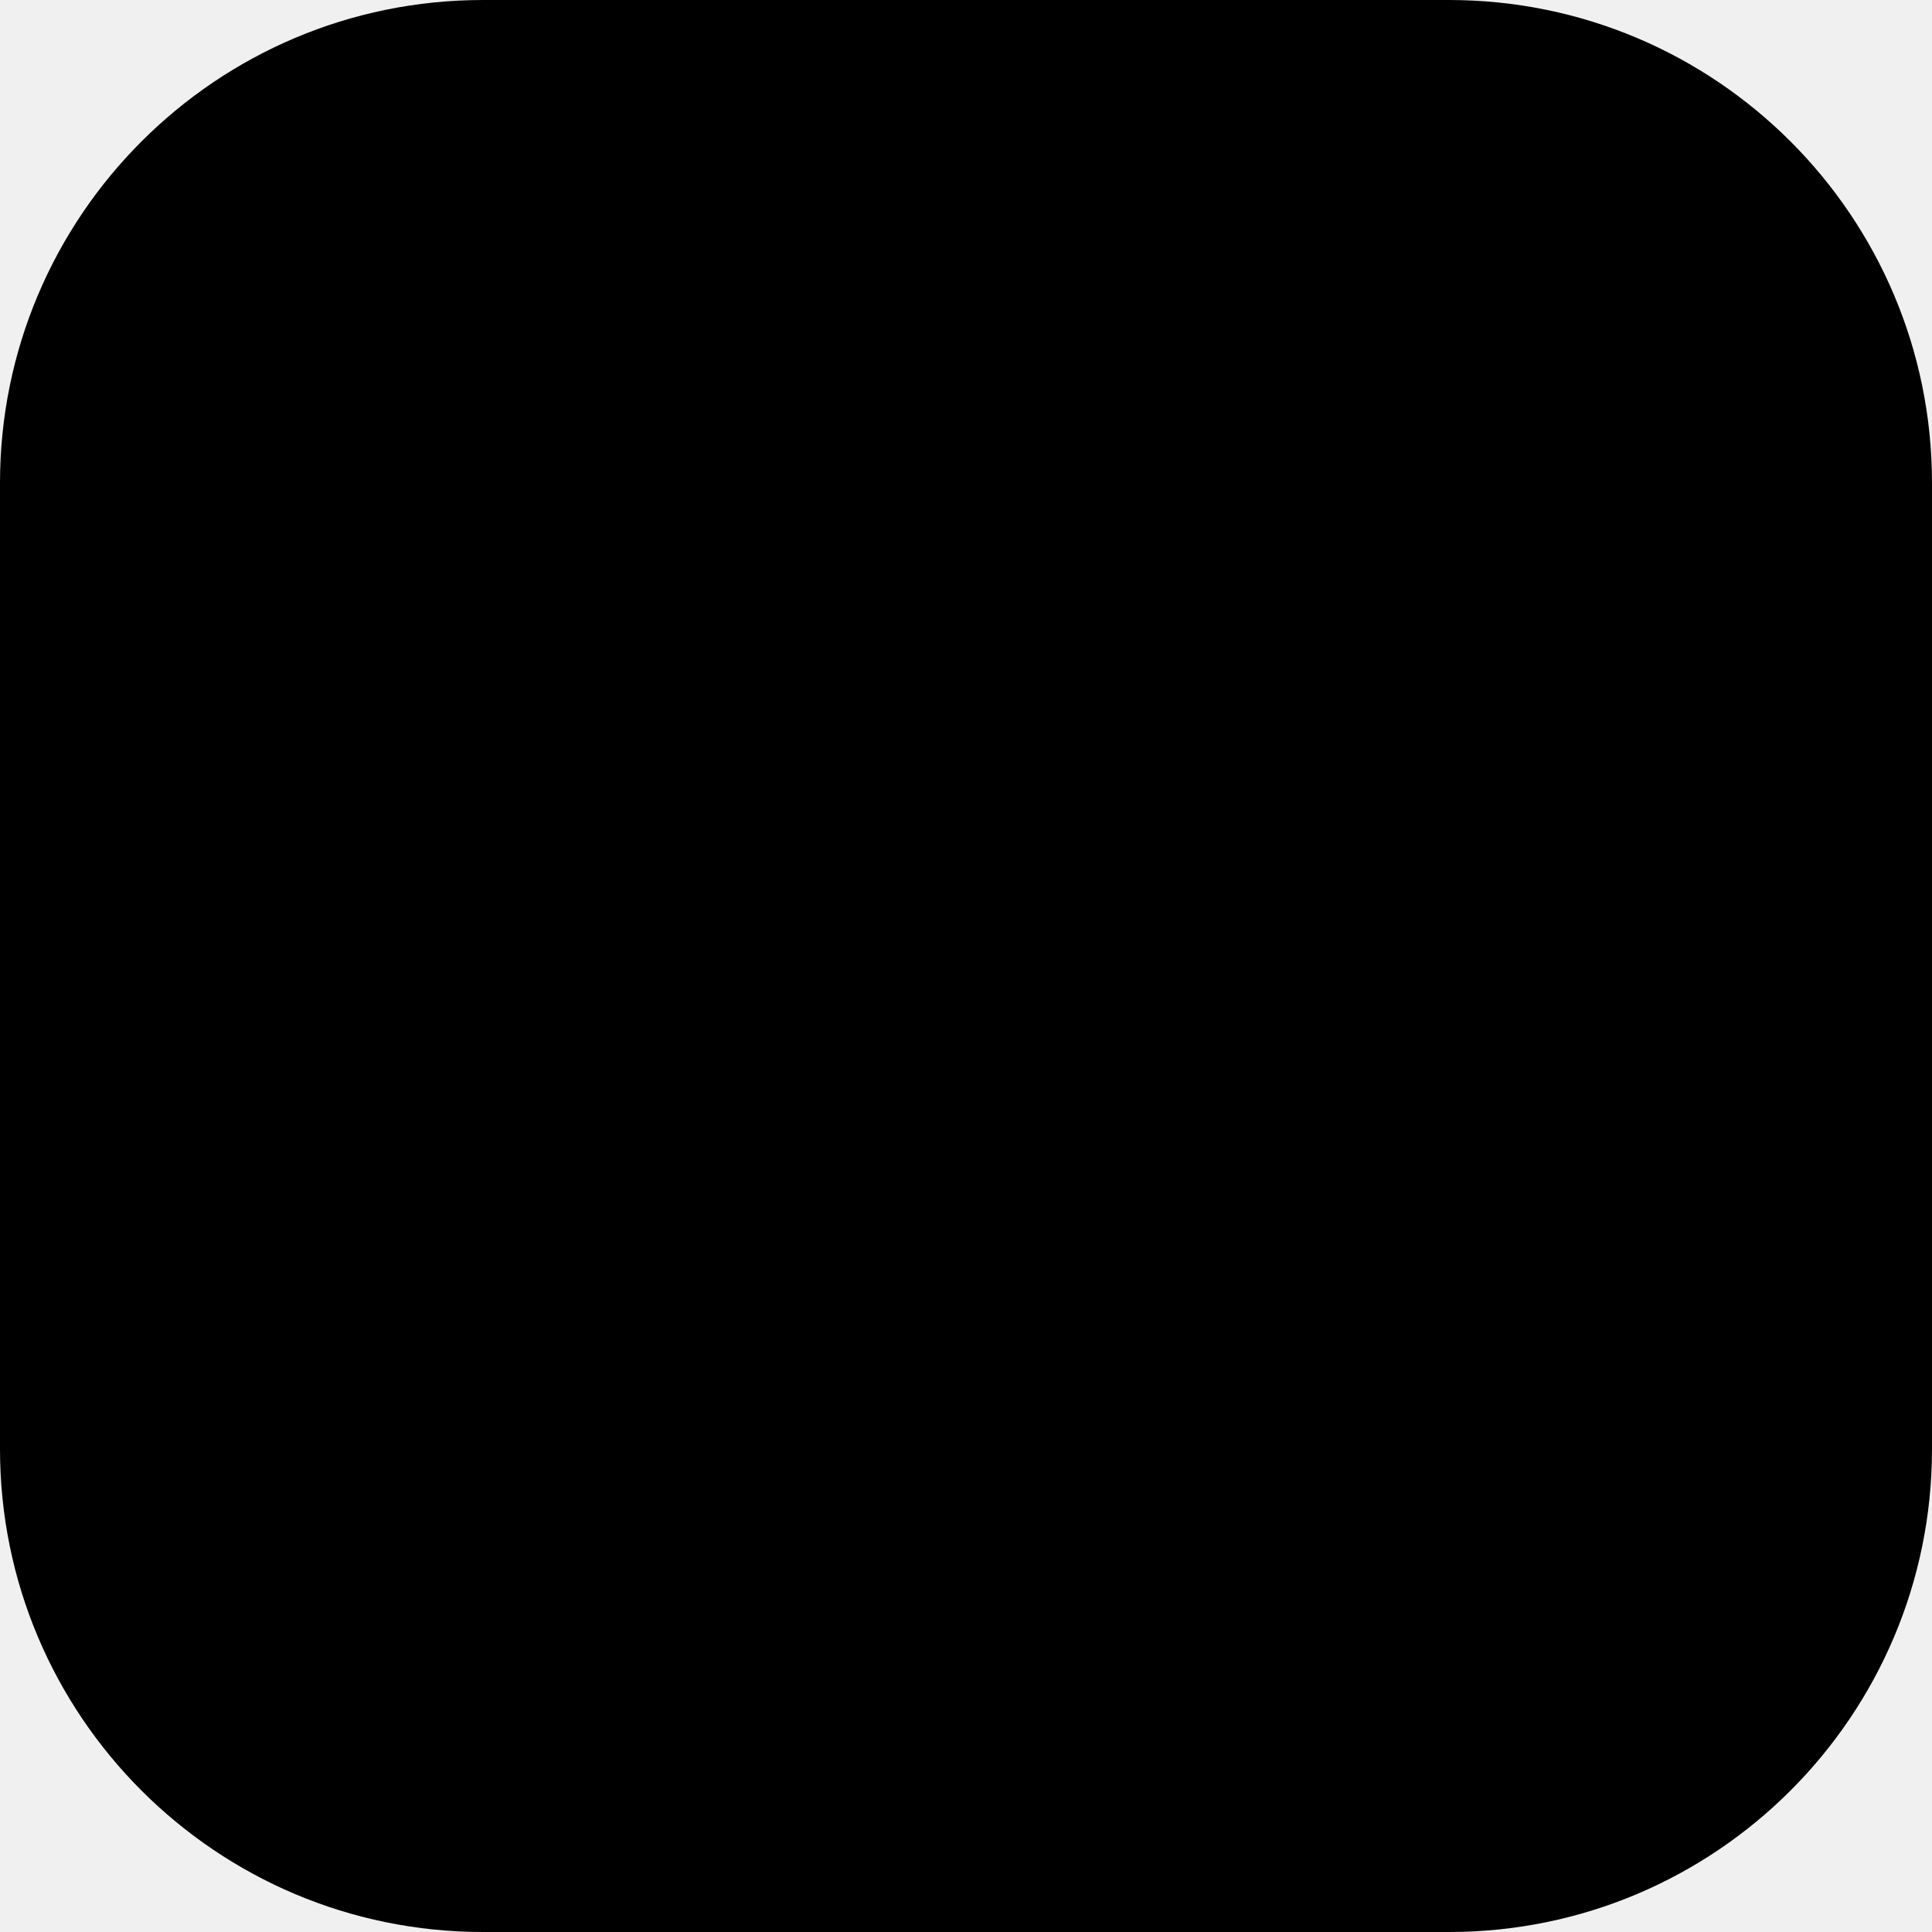
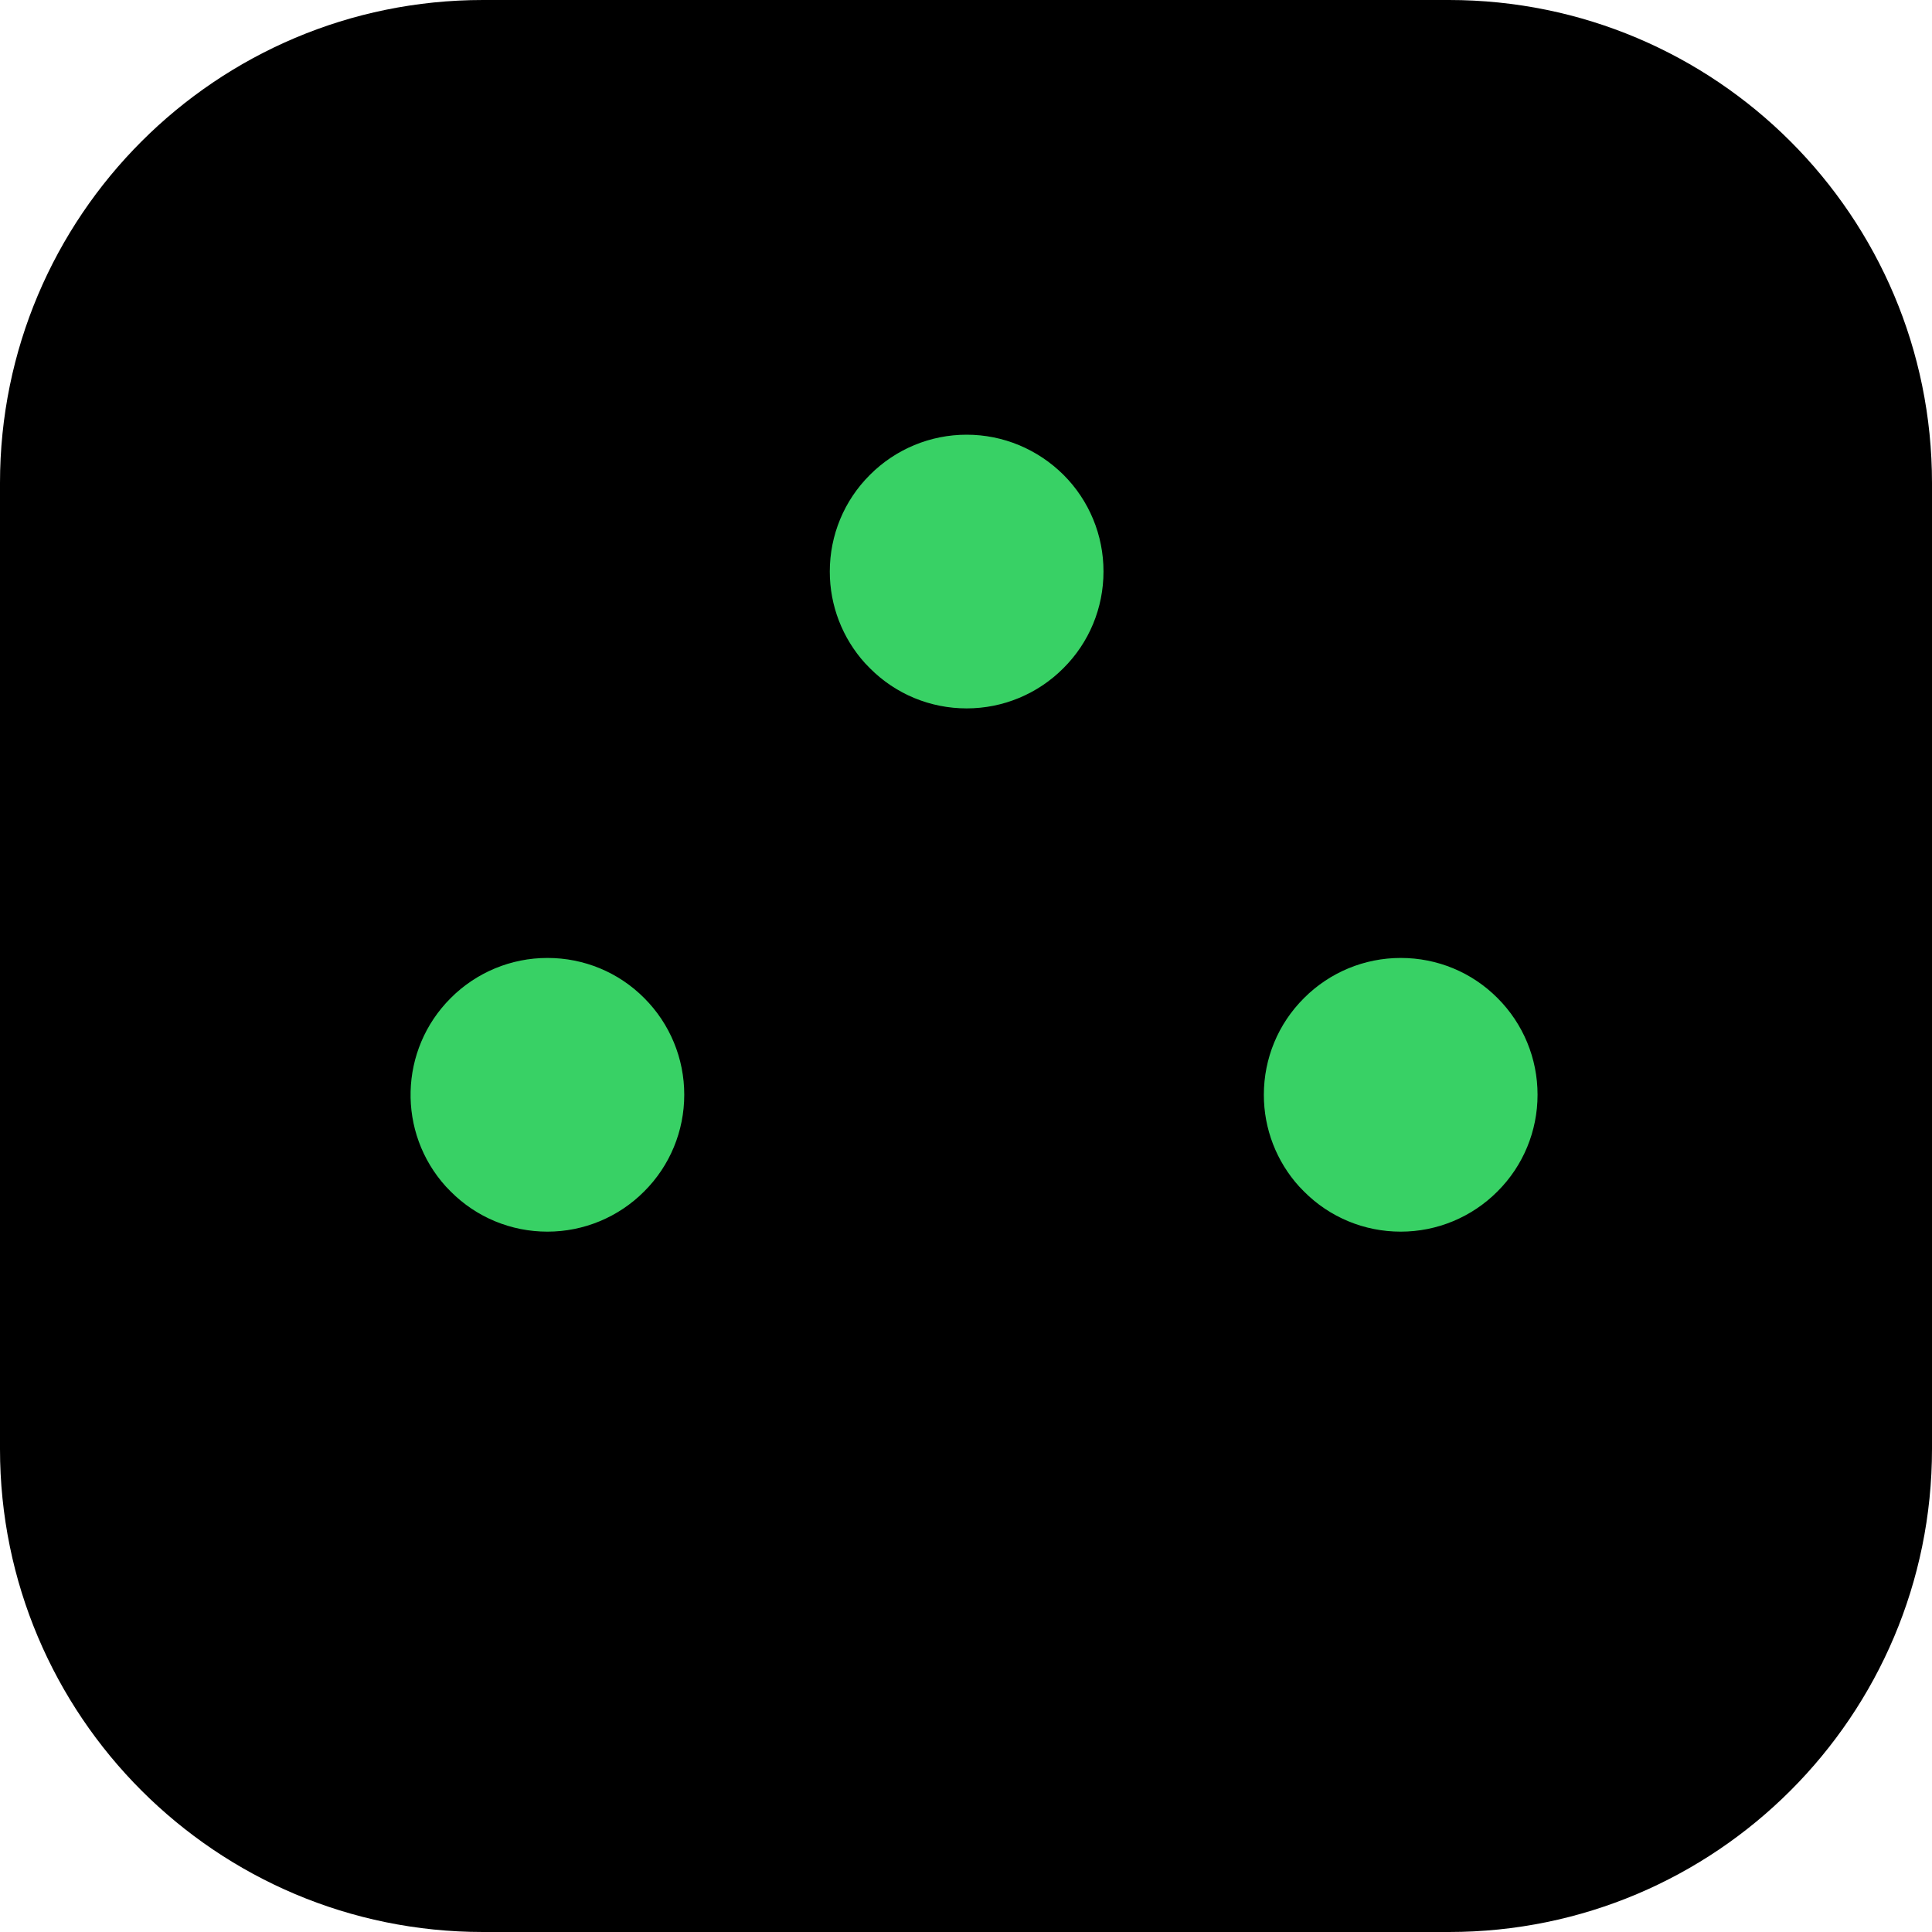
- <svg fill="currentColor" viewBox="0 0 120 120">
-   <path d="M0 30C0 13.432 13.432 0 30 0h60c16.569 0 30 13.432 30 30v60c0 16.569-13.431 30-30 30H30c-16.568 0-30-13.431-30-30z" />
-   <path d="M60.049 86.421c-6.78 0-12.92-2.8-17.33-7.3-.56-.57-1.32-.92-2.12-.92h-.16c-2.63 0-3.92 3.15-2.08 5.04 5.5 5.66 13.19 9.18 21.69 9.18s16.19-3.52 21.69-9.18c1.83-1.89.55-5.04-2.08-5.04h-.16c-.8 0-1.56.35-2.12.92-4.41 4.5-10.55 7.3-17.33 7.3m25.971-29.5h.11c1.96 0 3.42-1.89 2.83-3.77a30.43 30.43 0 0 0-12.84-16.67c-1.94-1.22-4.47.23-4.47 2.53v.12c0 .99.5 1.93 1.34 2.46 4.8 3.03 8.46 7.7 10.21 13.22.39 1.24 1.52 2.11 2.82 2.11m-37.51-17.83v-.12c0-2.29-2.52-3.75-4.46-2.53a30.42 30.42 0 0 0-12.92 16.71c-.58 1.87.87 3.77 2.83 3.77h.11c1.3 0 2.43-.86 2.82-2.11a24.35 24.35 0 0 1 10.25-13.24c.85-.54 1.37-1.47 1.37-2.48" opacity=".7" />
-   <path d="M34.01 59c2.39 0 4.67.94 6.36 2.64A8.97 8.97 0 0 1 43 68c0 2.38-.94 4.67-2.64 6.36A8.97 8.97 0 0 1 34 77c-2.39 0-4.67-.94-6.36-2.64l-.31-.32a8.99 8.99 0 0 1 .31-12.4A8.97 8.97 0 0 1 34 59zm26.03-32.5c2.39 0 4.67.95 6.37 2.64a8.96 8.96 0 0 1 2.63 6.36c0 2.39-.94 4.67-2.64 6.36a8.97 8.97 0 0 1-6.36 2.64c-2.39 0-4.67-.94-6.36-2.64l-.31-.32a8.97 8.97 0 0 1-2.33-6.04c0-2.39.94-4.67 2.64-6.36a8.97 8.97 0 0 1 6.36-2.64M87.01 59c2.39 0 4.67.94 6.36 2.64A8.97 8.97 0 0 1 96 68c0 2.38-.94 4.67-2.64 6.36A8.97 8.97 0 0 1 87 77c-2.39 0-4.67-.94-6.36-2.64l-.31-.32A8.97 8.97 0 0 1 78 68c0-2.39.94-4.67 2.64-6.36A8.97 8.97 0 0 1 87 59z" />
-   <path stroke="currentColor" d="M34.01 59c2.39 0 4.67.94 6.36 2.64A8.97 8.97 0 0 1 43 68c0 2.38-.94 4.67-2.64 6.36A8.97 8.97 0 0 1 34 77c-2.39 0-4.67-.94-6.36-2.64l-.31-.32a8.99 8.99 0 0 1 .31-12.4A8.97 8.97 0 0 1 34 59zm26.03-32.5c2.39 0 4.67.95 6.37 2.64a8.96 8.96 0 0 1 2.63 6.36c0 2.39-.94 4.67-2.64 6.36a8.97 8.97 0 0 1-6.36 2.64c-2.39 0-4.67-.94-6.36-2.64l-.31-.32a8.97 8.97 0 0 1-2.33-6.04c0-2.39.94-4.67 2.64-6.36a8.97 8.97 0 0 1 6.36-2.64ZM87.01 59c2.39 0 4.67.94 6.36 2.64A8.97 8.97 0 0 1 96 68c0 2.38-.94 4.67-2.64 6.36A8.97 8.97 0 0 1 87 77c-2.39 0-4.67-.94-6.36-2.64l-.31-.32A8.97 8.97 0 0 1 78 68c0-2.39.94-4.67 2.64-6.36A8.97 8.97 0 0 1 87 59z" />
+ <svg fill="none" viewBox="0 0 120 120">
+   <path fill="#F5F5F5" d="M0 0h120v120H0z" />
+   <g clipPath="url(#a)">
+     <path fill="url(#b)" d="M0 0h1440v1024H0z" transform="translate(-690 -463)" />
+     <path fill="white" d="M-690-463H750V561H-690z" />
+     <path fill="url(#c)" d="M0 30C0 13.432 13.432 0 30 0h60c16.569 0 30 13.432 30 30v60c0 16.569-13.431 30-30 30H30c-16.568 0-30-13.431-30-30z" />
+     <g opacity=".7">
+       <path fill="url(#d)" d="M60.049 86.421c-6.78 0-12.92-2.8-17.33-7.3-.56-.57-1.32-.92-2.12-.92h-.16c-2.63 0-3.92 3.15-2.08 5.04 5.5 5.66 13.19 9.18 21.69 9.18s16.19-3.52 21.69-9.18c1.83-1.89.55-5.04-2.08-5.04h-.16c-.8 0-1.56.35-2.12.92-4.41 4.5-10.55 7.3-17.33 7.3" />
+       <path fill="url(#e)" d="M86.02 56.921h.11c1.96 0 3.42-1.89 2.83-3.77a30.43 30.43 0 0 0-12.84-16.67c-1.94-1.22-4.47.23-4.47 2.53v.12c0 .99.5 1.93 1.34 2.46 4.8 3.03 8.46 7.7 10.21 13.22.39 1.24 1.52 2.11 2.82 2.11" />
+       <path fill="url(#f)" d="M48.51 39.091v-.12c0-2.29-2.52-3.75-4.46-2.53a30.42 30.42 0 0 0-12.92 16.71c-.58 1.87.87 3.77 2.83 3.77h.11c1.3 0 2.43-.86 2.82-2.11a24.35 24.35 0 0 1 10.25-13.24c.85-.54 1.37-1.47 1.37-2.48" />
+     </g>
+     <path fill="#38D165" d="M34.01 59c2.39 0 4.67.94 6.36 2.64A8.97 8.97 0 0 1 43 68c0 2.38-.94 4.67-2.64 6.36A8.97 8.97 0 0 1 34 77c-2.39 0-4.67-.94-6.36-2.64l-.31-.32a8.99 8.99 0 0 1 .31-12.4A8.97 8.97 0 0 1 34 59zM60.04 26.5c2.39 0 4.67.95 6.37 2.64a8.96 8.96 0 0 1 2.63 6.36c0 2.39-.94 4.67-2.64 6.36a8.97 8.97 0 0 1-6.36 2.64c-2.39 0-4.67-.94-6.36-2.64l-.31-.32a8.97 8.97 0 0 1-2.33-6.04c0-2.39.94-4.67 2.64-6.36a8.97 8.97 0 0 1 6.36-2.64M87.01 59c2.39 0 4.67.94 6.36 2.64A8.97 8.97 0 0 1 96 68c0 2.38-.94 4.67-2.64 6.36A8.97 8.97 0 0 1 87 77c-2.39 0-4.67-.94-6.36-2.64l-.31-.32A8.97 8.97 0 0 1 78 68c0-2.39.94-4.67 2.64-6.36A8.97 8.97 0 0 1 87 59z" />
+     <path stroke="url(#g)" d="M34.01 59c2.39 0 4.67.94 6.36 2.64A8.97 8.97 0 0 1 43 68c0 2.38-.94 4.67-2.64 6.36A8.97 8.97 0 0 1 34 77c-2.39 0-4.67-.94-6.36-2.64l-.31-.32a8.99 8.99 0 0 1 .31-12.4A8.97 8.97 0 0 1 34 59z" />
+     <path stroke="url(#h)" d="M60.04 26.5c2.39 0 4.67.95 6.37 2.64a8.96 8.96 0 0 1 2.63 6.36c0 2.39-.94 4.67-2.64 6.36a8.97 8.97 0 0 1-6.36 2.64c-2.39 0-4.67-.94-6.36-2.64l-.31-.32a8.97 8.97 0 0 1-2.33-6.04c0-2.39.94-4.67 2.64-6.36a8.97 8.97 0 0 1 6.36-2.64Z" />
+     <path stroke="url(#i)" d="M87.01 59c2.39 0 4.67.94 6.36 2.64A8.97 8.97 0 0 1 96 68c0 2.38-.94 4.67-2.64 6.36A8.97 8.97 0 0 1 87 77c-2.39 0-4.67-.94-6.36-2.64l-.31-.32A8.97 8.97 0 0 1 78 68c0-2.39.94-4.67 2.64-6.36A8.97 8.97 0 0 1 87 59z" />
+   </g>
+   <defs>
+     <linearGradient id="b" x1="19" x2="1412.5" y1="19.5" y2="1024" gradientUnits="userSpaceOnUse">
+       <stop stopColor="#2E7EEA" />
+       <stop offset="1" stopColor="#013F92" />
+     </linearGradient>
+     <linearGradient id="c" x1="60" x2="60" y1="1.51" y2="121.36" gradientUnits="userSpaceOnUse">
+       <stop stopColor="#333333" />
+       <stop offset="1" stopColor="#111111" />
+     </linearGradient>
+     <linearGradient id="d" x1="60.046" x2="60.046" y1="36" y2="92.421" gradientUnits="userSpaceOnUse">
+       <stop stopColor="#E6E6E6" />
+       <stop offset="1" stopColor="#C8E7C0" />
+     </linearGradient>
+     <linearGradient id="e" x1="60.046" x2="60.046" y1="36" y2="92.421" gradientUnits="userSpaceOnUse">
+       <stop stopColor="#E6E6E6" />
+       <stop offset="1" stopColor="#C8E7C0" />
+     </linearGradient>
+     <linearGradient id="f" x1="60.046" x2="60.046" y1="36" y2="92.421" gradientUnits="userSpaceOnUse">
+       <stop stopColor="#E6E6E6" />
+       <stop offset="1" stopColor="#C8E7C0" />
+     </linearGradient>
+     <linearGradient id="g" x1="60.5" x2="60.5" y1="26.5" y2="77" gradientUnits="userSpaceOnUse">
+       <stop stopColor="white" />
+       <stop offset="1" stopColor="#3CB660" />
+     </linearGradient>
+     <linearGradient id="h" x1="60.5" x2="60.5" y1="26.5" y2="77" gradientUnits="userSpaceOnUse">
+       <stop stopColor="white" />
+       <stop offset="1" stopColor="#3CB660" />
+     </linearGradient>
+     <linearGradient id="i" x1="60.5" x2="60.5" y1="26.5" y2="77" gradientUnits="userSpaceOnUse">
+       <stop stopColor="white" />
+       <stop offset="1" stopColor="#3CB660" />
+     </linearGradient>
+     <clipPath id="a">
+       <path fill="white" d="M-690-463H750V561H-690z" />
+     </clipPath>
+   </defs>
</svg>
